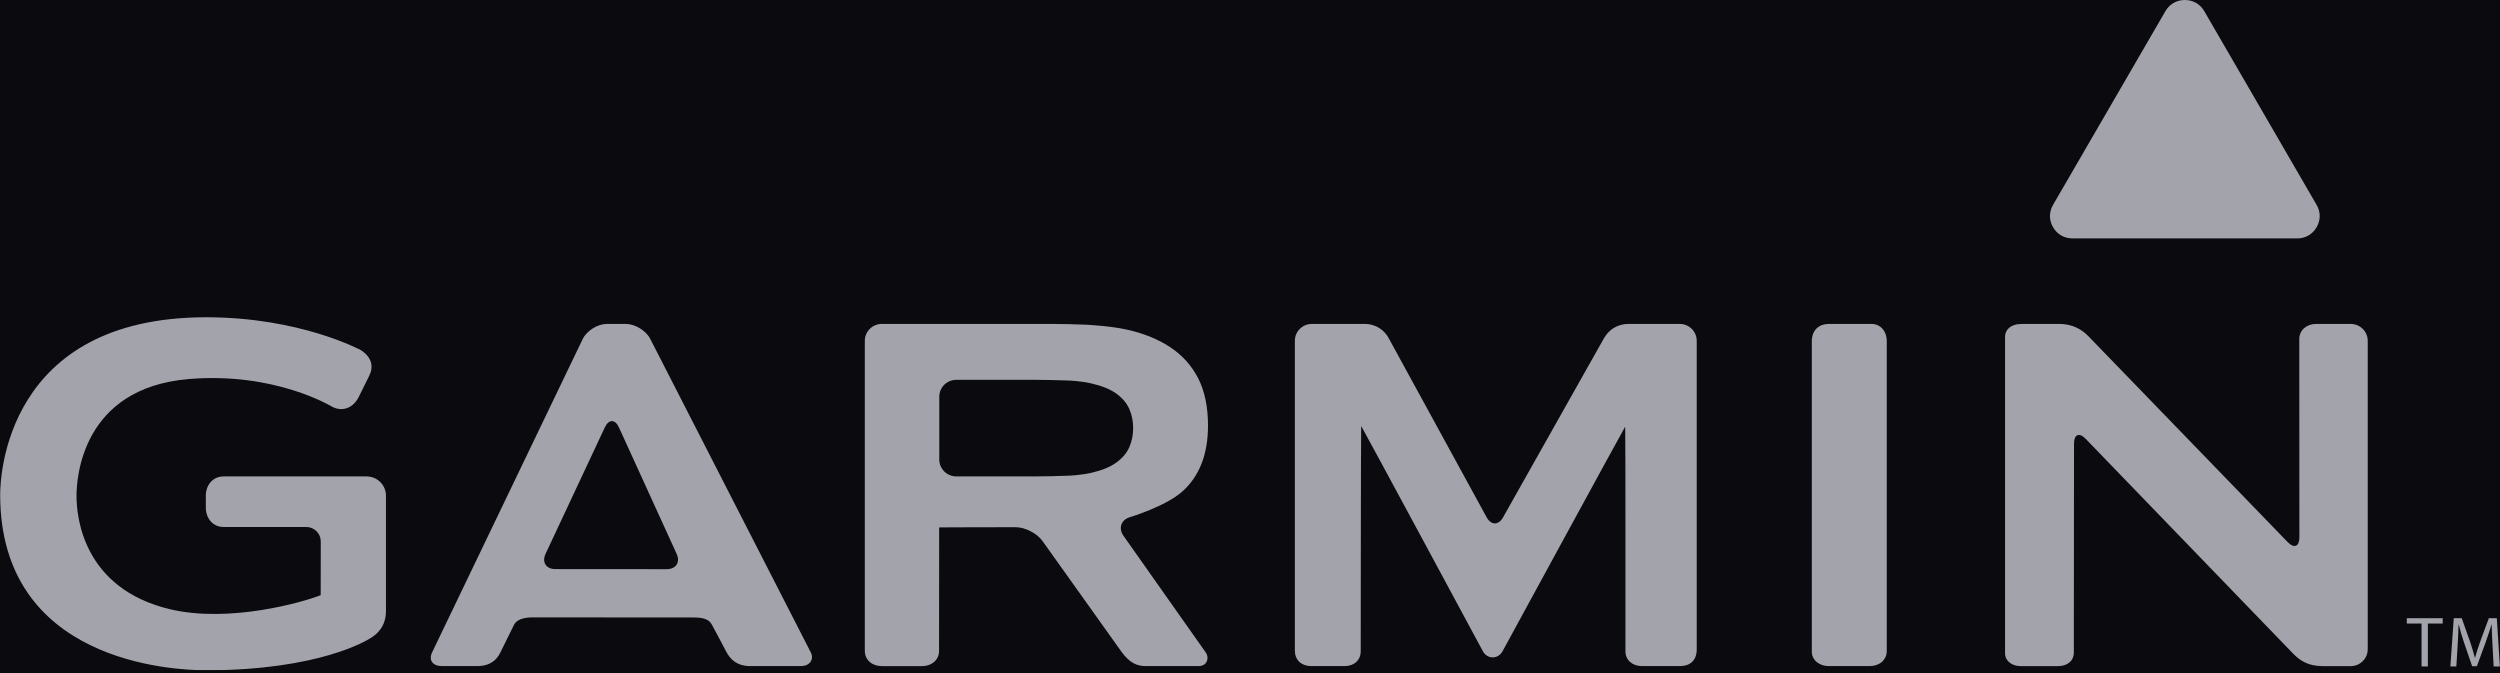
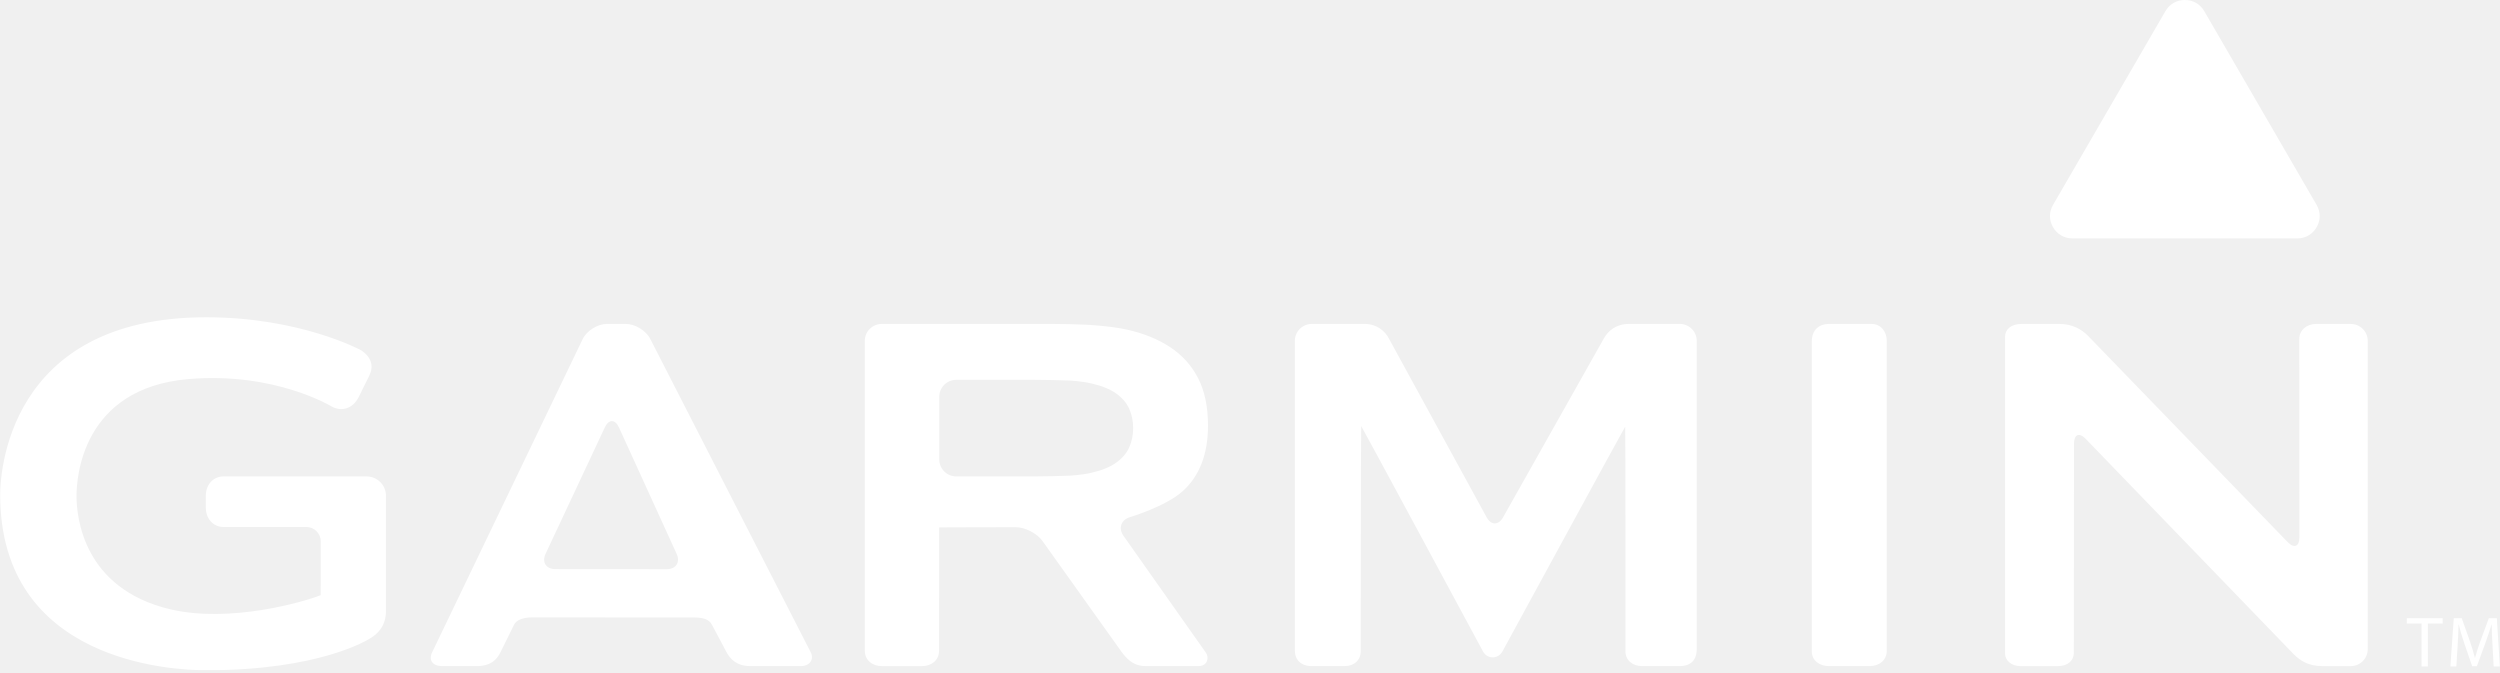
<svg xmlns="http://www.w3.org/2000/svg" width="119" height="32" viewBox="0 0 119 32" fill="none">
-   <rect width="119" height="32" fill="#1E1E1E" />
-   <g id="Frame 1000003705">
-     <rect width="1440" height="5295" transform="translate(-1127.5 -1733)" fill="#0A0A0F" />
-     <g id="Frame 1000003712">
-       <mask id="path-1-inside-1_1537_188" fill="white">
-         <path d="M-1127.5 -163H312.5V113H-1127.5V-163Z" />
-       </mask>
-       <path d="M-1127.5 -163V-162H312.5V-163V-164H-1127.5V-163ZM312.5 113V112H-1127.5V113V114H312.5V113Z" fill="#1F1D27" mask="url(#path-1-inside-1_1537_188)" />
-       <g id="Frame 1000003713">
-         <mask id="path-3-inside-2_1537_188" fill="white">
-           <path d="M-1047.5 -162H232.5V112H-1047.5V-162Z" />
-         </mask>
-         <path d="M232.5 -162H231.5V112H232.5H233.5V-162H232.5ZM-1047.5 112H-1046.5V-162H-1047.5H-1048.5V112H-1047.5Z" fill="#DDCCFF" fill-opacity="0.1" mask="url(#path-3-inside-2_1537_188)" />
-         <g id="Frame 1000003698">
-           <g id="Garmin Ltd." clip-path="url(#clip0_1537_188)">
-             <g id="Clip path group">
-               <mask id="mask0_1537_188" style="mask-type:luminance" maskUnits="userSpaceOnUse" x="0" y="0" width="119" height="32">
-                 <g id="clip0_28_1301">
-                   <path id="Vector" d="M119 0H0V31.905H119V0Z" fill="white" />
-                 </g>
-               </mask>
-               <g mask="url(#mask0_1537_188)">
-                 <g id="Group">
-                   <path id="Vector_2" d="M30.955 16.137C30.758 15.741 30.233 15.419 29.789 15.419H28.887C28.444 15.419 27.925 15.745 27.734 16.143L20.579 31.031C20.38 31.424 20.596 31.706 21.04 31.706H22.694C23.346 31.706 23.645 31.411 23.822 31.049C23.999 30.686 24.393 29.899 24.469 29.738C24.571 29.521 24.885 29.388 25.329 29.388L33.027 29.392C33.471 29.393 33.756 29.477 33.887 29.738C33.973 29.908 34.366 30.616 34.56 31.003C34.755 31.389 35.082 31.706 35.718 31.706H38.117C38.561 31.706 38.755 31.371 38.596 31.059C38.435 30.747 30.955 16.137 30.955 16.137H30.955ZM26.435 27.089C25.992 27.089 25.783 26.76 25.97 26.36L28.789 20.345C28.977 19.944 29.28 19.947 29.463 20.347L32.208 26.363C32.391 26.764 32.178 27.093 31.735 27.093L26.435 27.089ZM86.242 16.252V31.021C86.242 31.428 86.605 31.706 87.049 31.706H89.004C89.447 31.706 89.81 31.424 89.81 30.983V16.222C89.81 15.78 89.524 15.419 89.081 15.419H87.049C86.605 15.419 86.242 15.691 86.242 16.252ZM53.477 25.503C53.223 25.141 53.363 24.742 53.787 24.616C53.787 24.616 55.476 24.112 56.285 23.39C57.094 22.666 57.501 21.62 57.501 20.257C57.501 19.366 57.344 18.617 57.033 18.007C56.721 17.399 56.275 16.902 55.694 16.521C55.113 16.138 54.417 15.858 53.607 15.682C52.796 15.507 51.702 15.456 51.702 15.456C51.165 15.433 50.628 15.421 50.091 15.419H41.971C41.528 15.419 41.165 15.779 41.165 16.221V30.983C41.165 31.425 41.528 31.707 41.971 31.707H43.893C44.336 31.707 44.699 31.424 44.699 30.983C44.699 30.983 44.7 25.111 44.704 25.111C44.707 25.111 44.709 25.108 44.709 25.104C44.709 25.099 48.351 25.095 48.351 25.095C48.794 25.095 49.366 25.39 49.623 25.752L53.404 31.054C53.755 31.524 54.089 31.706 54.533 31.706H57.044C57.488 31.706 57.558 31.29 57.404 31.073C57.252 30.858 53.477 25.503 53.477 25.503ZM51.949 22.505C51.451 22.619 50.891 22.642 50.891 22.642C50.354 22.663 49.817 22.674 49.28 22.677H45.516C45.072 22.677 44.71 22.315 44.71 21.873V18.883C44.71 18.441 45.072 18.08 45.516 18.08H49.28C49.723 18.08 50.448 18.096 50.891 18.114C50.891 18.114 51.451 18.136 51.948 18.251C52.446 18.365 52.841 18.524 53.13 18.73C53.419 18.938 53.627 19.181 53.752 19.461C53.875 19.74 53.938 20.044 53.938 20.377C53.938 20.708 53.875 21.014 53.752 21.293C53.627 21.573 53.42 21.816 53.13 22.023C52.841 22.231 52.446 22.392 51.949 22.505ZM110.248 15.419C109.805 15.419 109.446 15.71 109.446 16.135L109.451 25.577C109.451 26.02 109.2 26.12 108.892 25.802L99.4 15.996C99.092 15.678 98.641 15.419 98.033 15.419H96.248C95.687 15.419 95.441 15.717 95.441 16.019V31.118C95.441 31.419 95.729 31.707 96.173 31.707H97.961C98.403 31.707 98.714 31.466 98.714 31.059C98.714 30.856 98.723 21.113 98.723 21.113C98.723 20.672 98.974 20.571 99.28 20.89L109.178 31.138C109.493 31.451 109.875 31.707 110.554 31.707H111.897C112.341 31.707 112.704 31.346 112.704 30.904V16.222C112.704 15.78 112.341 15.42 111.897 15.42H110.248V15.419ZM71.546 24.625C71.331 25.011 70.976 25.01 70.764 24.623L66.124 16.137C65.927 15.743 65.522 15.419 64.958 15.419H62.442C61.998 15.419 61.635 15.779 61.635 16.221V30.964C61.635 31.405 61.926 31.706 62.442 31.706H64.006C64.45 31.706 64.77 31.428 64.77 31.002C64.77 30.798 64.777 20.279 64.793 20.279C64.811 20.279 70.585 30.999 70.585 30.999C70.794 31.388 71.307 31.389 71.52 31.002C71.52 31.002 77.342 20.31 77.359 20.31C77.377 20.31 77.371 30.695 77.371 31.001C77.371 31.428 77.713 31.706 78.157 31.706H79.958C80.403 31.706 80.764 31.486 80.764 30.903V16.222C80.764 16.009 80.679 15.805 80.528 15.655C80.377 15.504 80.172 15.419 79.958 15.419H77.546C76.93 15.419 76.56 15.732 76.34 16.116L71.546 24.625ZM0.008 23.548C0.008 31.502 8.176 31.905 9.814 31.905C15.234 31.905 17.525 30.446 17.62 30.384C17.959 30.192 18.372 29.807 18.372 29.085V23.595C18.372 23.352 18.274 23.119 18.102 22.947C17.929 22.775 17.695 22.678 17.45 22.678H10.64C10.131 22.678 9.797 23.09 9.797 23.595V24.164C9.797 24.67 10.131 25.084 10.64 25.084H14.579C14.762 25.084 14.937 25.156 15.066 25.285C15.196 25.413 15.268 25.588 15.268 25.77C15.268 25.77 15.265 28.176 15.265 28.329C14.487 28.645 10.942 29.676 8.095 29C3.964 28.016 3.642 24.621 3.642 23.605C3.642 22.751 3.899 18.476 8.972 18.044C13.079 17.694 15.783 19.345 15.81 19.361C16.293 19.611 16.792 19.433 17.061 18.924C17.062 18.92 17.574 17.89 17.574 17.89C17.786 17.466 17.715 17.027 17.195 16.676C17.161 16.656 14.282 15.102 9.815 15.102C0.283 15.102 0.008 22.684 0.008 23.548ZM115.265 29.679H114.564V29.427H116.272V29.679H115.567V31.723H115.265V29.679ZM118.643 30.715C118.626 30.394 118.605 30.006 118.605 29.723H118.598C118.509 30.016 118.412 30.307 118.308 30.596L117.9 31.71H117.674L117.298 30.616C117.188 30.289 117.1 29.996 117.035 29.723H117.028C117.018 30.062 117.003 30.401 116.983 30.739L116.922 31.723H116.638L116.799 29.426H117.179L117.572 30.537C117.659 30.792 117.737 31.05 117.805 31.311H117.812C117.873 31.079 117.956 30.827 118.058 30.537L118.469 29.426H118.849L118.993 31.723H118.698L118.643 30.715Z" fill="#A3A3AC" />
-                   <path id="Vector_3" d="M109.347 11.349L98.65 11.348C98.258 11.348 97.921 11.154 97.725 10.816C97.529 10.478 97.529 10.091 97.725 9.752L103.074 0.531C103.27 0.193 103.606 0 103.999 0C104.39 0 104.727 0.193 104.923 0.531L110.271 9.753C110.467 10.091 110.467 10.478 110.271 10.816C110.075 11.154 109.738 11.349 109.347 11.349Z" fill="#A3A3AC" />
-                 </g>
-               </g>
-             </g>
-           </g>
-         </g>
-       </g>
+   <g clip-path="url(#clip0_1625_2770)">
+     <mask id="mask0_1625_2770" style="mask-type:luminance" maskUnits="userSpaceOnUse" x="0" y="0" width="119" height="32">
+       <path d="M119 0H0V31.905H119V0Z" fill="white" />
+     </mask>
+     <g mask="url(#mask0_1625_2770)">
+       <path d="M30.955 16.137C30.758 15.741 30.233 15.419 29.789 15.419H28.887C28.444 15.419 27.925 15.745 27.734 16.143L20.579 31.031C20.38 31.424 20.596 31.706 21.04 31.706H22.694C23.346 31.706 23.645 31.411 23.822 31.049C23.999 30.686 24.393 29.899 24.469 29.738C24.571 29.521 24.885 29.388 25.329 29.388L33.027 29.392C33.471 29.393 33.756 29.477 33.887 29.738C33.973 29.908 34.366 30.616 34.56 31.003C34.755 31.389 35.082 31.706 35.718 31.706H38.117C38.561 31.706 38.755 31.371 38.596 31.059C38.435 30.747 30.955 16.137 30.955 16.137H30.955ZM26.435 27.089C25.992 27.089 25.783 26.76 25.97 26.36L28.789 20.345C28.977 19.944 29.28 19.947 29.463 20.347L32.208 26.363C32.391 26.764 32.178 27.093 31.735 27.093L26.435 27.089ZM86.242 16.252V31.021C86.242 31.428 86.605 31.706 87.049 31.706H89.004C89.447 31.706 89.81 31.424 89.81 30.983V16.222C89.81 15.78 89.524 15.419 89.081 15.419H87.049C86.605 15.419 86.242 15.691 86.242 16.252ZM53.477 25.503C53.223 25.141 53.363 24.742 53.787 24.616C53.787 24.616 55.476 24.112 56.285 23.39C57.094 22.666 57.501 21.62 57.501 20.257C57.501 19.366 57.344 18.617 57.033 18.007C56.721 17.399 56.275 16.902 55.694 16.521C55.113 16.138 54.417 15.858 53.607 15.682C52.796 15.507 51.702 15.456 51.702 15.456C51.165 15.433 50.628 15.421 50.091 15.419H41.971C41.528 15.419 41.165 15.779 41.165 16.221V30.983C41.165 31.425 41.528 31.707 41.971 31.707H43.893C44.336 31.707 44.699 31.424 44.699 30.983C44.699 30.983 44.7 25.111 44.704 25.111C44.707 25.111 44.709 25.108 44.709 25.104C44.709 25.099 48.351 25.095 48.351 25.095C48.794 25.095 49.366 25.39 49.623 25.752L53.404 31.054C53.755 31.524 54.089 31.706 54.533 31.706H57.044C57.488 31.706 57.558 31.29 57.404 31.073C57.252 30.858 53.477 25.503 53.477 25.503ZM51.949 22.505C51.451 22.619 50.891 22.642 50.891 22.642C50.354 22.663 49.817 22.674 49.28 22.677H45.516C45.072 22.677 44.71 22.315 44.71 21.873V18.883C44.71 18.441 45.072 18.08 45.516 18.08H49.28C49.723 18.08 50.448 18.096 50.891 18.114C50.891 18.114 51.451 18.136 51.948 18.251C52.446 18.365 52.841 18.524 53.13 18.73C53.419 18.938 53.627 19.181 53.752 19.461C53.875 19.74 53.938 20.044 53.938 20.377C53.938 20.708 53.875 21.014 53.752 21.293C53.627 21.573 53.42 21.816 53.13 22.023C52.841 22.231 52.446 22.392 51.949 22.505ZM110.248 15.419C109.805 15.419 109.446 15.71 109.446 16.135L109.451 25.577C109.451 26.02 109.2 26.12 108.892 25.802L99.4 15.996C99.092 15.678 98.641 15.419 98.033 15.419H96.248C95.687 15.419 95.441 15.717 95.441 16.019V31.118C95.441 31.419 95.729 31.707 96.173 31.707H97.961C98.403 31.707 98.714 31.466 98.714 31.059C98.714 30.856 98.723 21.113 98.723 21.113C98.723 20.672 98.974 20.571 99.28 20.89L109.178 31.138C109.493 31.451 109.875 31.707 110.554 31.707H111.897C112.341 31.707 112.704 31.346 112.704 30.904V16.222C112.704 15.78 112.341 15.42 111.897 15.42H110.248V15.419ZM71.546 24.625C71.331 25.011 70.976 25.01 70.764 24.623L66.124 16.137C65.927 15.743 65.522 15.419 64.958 15.419H62.442C61.998 15.419 61.635 15.779 61.635 16.221V30.964C61.635 31.405 61.926 31.706 62.442 31.706H64.006C64.45 31.706 64.77 31.428 64.77 31.002C64.77 30.798 64.777 20.279 64.793 20.279C64.811 20.279 70.585 30.999 70.585 30.999C70.794 31.388 71.307 31.389 71.52 31.002C71.52 31.002 77.342 20.31 77.359 20.31C77.377 20.31 77.371 30.695 77.371 31.001C77.371 31.428 77.713 31.706 78.157 31.706H79.958C80.403 31.706 80.764 31.486 80.764 30.903V16.222C80.764 16.009 80.679 15.805 80.528 15.655C80.377 15.504 80.172 15.419 79.958 15.419H77.546C76.93 15.419 76.56 15.732 76.34 16.116L71.546 24.625ZM0.008 23.548C0.008 31.502 8.176 31.905 9.814 31.905C15.234 31.905 17.525 30.446 17.62 30.384C17.959 30.192 18.372 29.807 18.372 29.085V23.595C18.372 23.352 18.274 23.119 18.102 22.947C17.929 22.775 17.695 22.678 17.45 22.678H10.64C10.131 22.678 9.797 23.09 9.797 23.595V24.164C9.797 24.67 10.131 25.084 10.64 25.084H14.579C14.762 25.084 14.937 25.156 15.066 25.285C15.196 25.413 15.268 25.588 15.268 25.77C15.268 25.77 15.265 28.176 15.265 28.329C14.487 28.645 10.942 29.676 8.095 29C3.964 28.016 3.642 24.621 3.642 23.605C3.642 22.751 3.899 18.476 8.972 18.044C13.079 17.694 15.783 19.345 15.81 19.361C16.293 19.611 16.792 19.433 17.061 18.924C17.062 18.92 17.574 17.89 17.574 17.89C17.786 17.466 17.715 17.027 17.195 16.676C17.161 16.656 14.282 15.102 9.815 15.102C0.283 15.102 0.008 22.684 0.008 23.548ZM115.265 29.679H114.564V29.427H116.272V29.679H115.567V31.723H115.265V29.679ZM118.643 30.715C118.626 30.394 118.605 30.006 118.605 29.723H118.598C118.509 30.016 118.412 30.307 118.308 30.596L117.9 31.71H117.674L117.298 30.616C117.188 30.289 117.1 29.996 117.035 29.723H117.028C117.018 30.062 117.003 30.401 116.983 30.739L116.922 31.723H116.638L116.799 29.426H117.179L117.572 30.537C117.659 30.792 117.737 31.05 117.805 31.311H117.812C117.873 31.079 117.956 30.827 118.058 30.537L118.469 29.426H118.849L118.993 31.723H118.698L118.643 30.715Z" fill="white" />
+       <path d="M109.347 11.349L98.65 11.348C98.258 11.348 97.921 11.154 97.725 10.816C97.529 10.478 97.529 10.091 97.725 9.752L103.074 0.531C103.27 0.193 103.606 0 103.999 0C104.39 0 104.727 0.193 104.923 0.531L110.271 9.753C110.467 10.091 110.467 10.478 110.271 10.816C110.075 11.154 109.738 11.349 109.347 11.349Z" fill="white" />
    </g>
  </g>
  <defs>
-     <clipPath id="clip0_1537_188">
+     <clipPath id="clip0_1625_2770">
      <rect width="119" height="32" fill="white" />
    </clipPath>
  </defs>
</svg>
